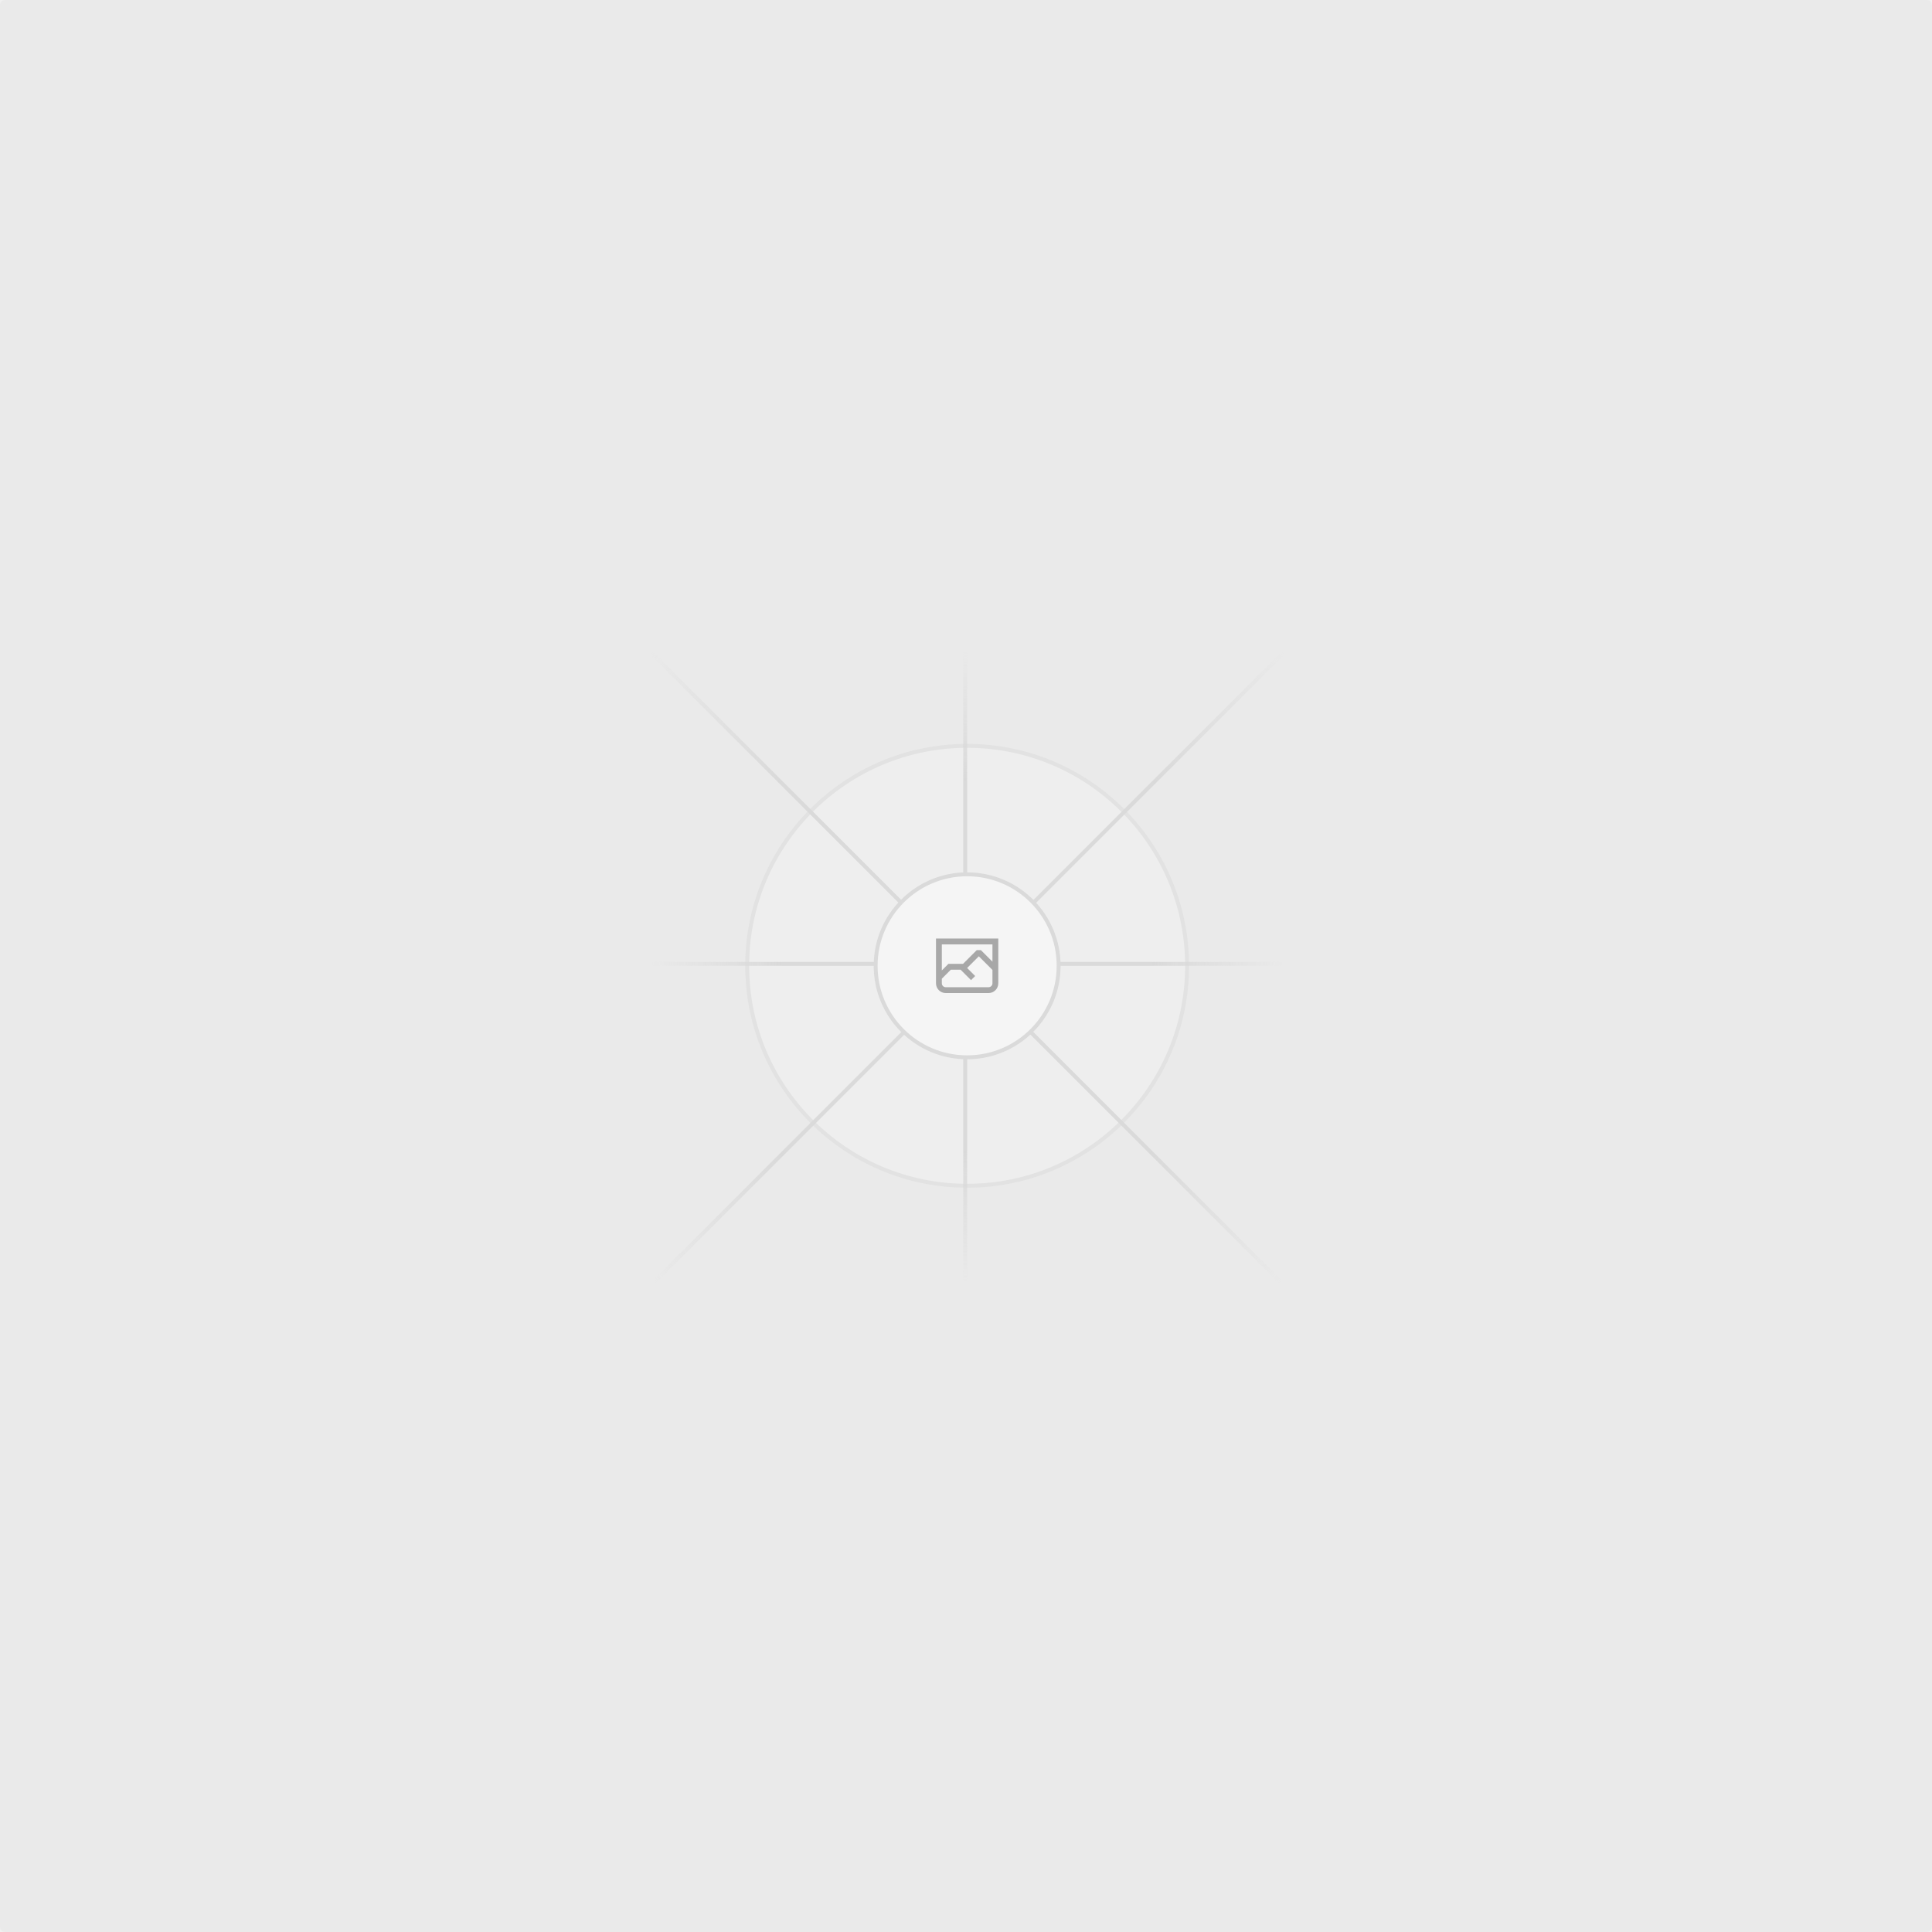
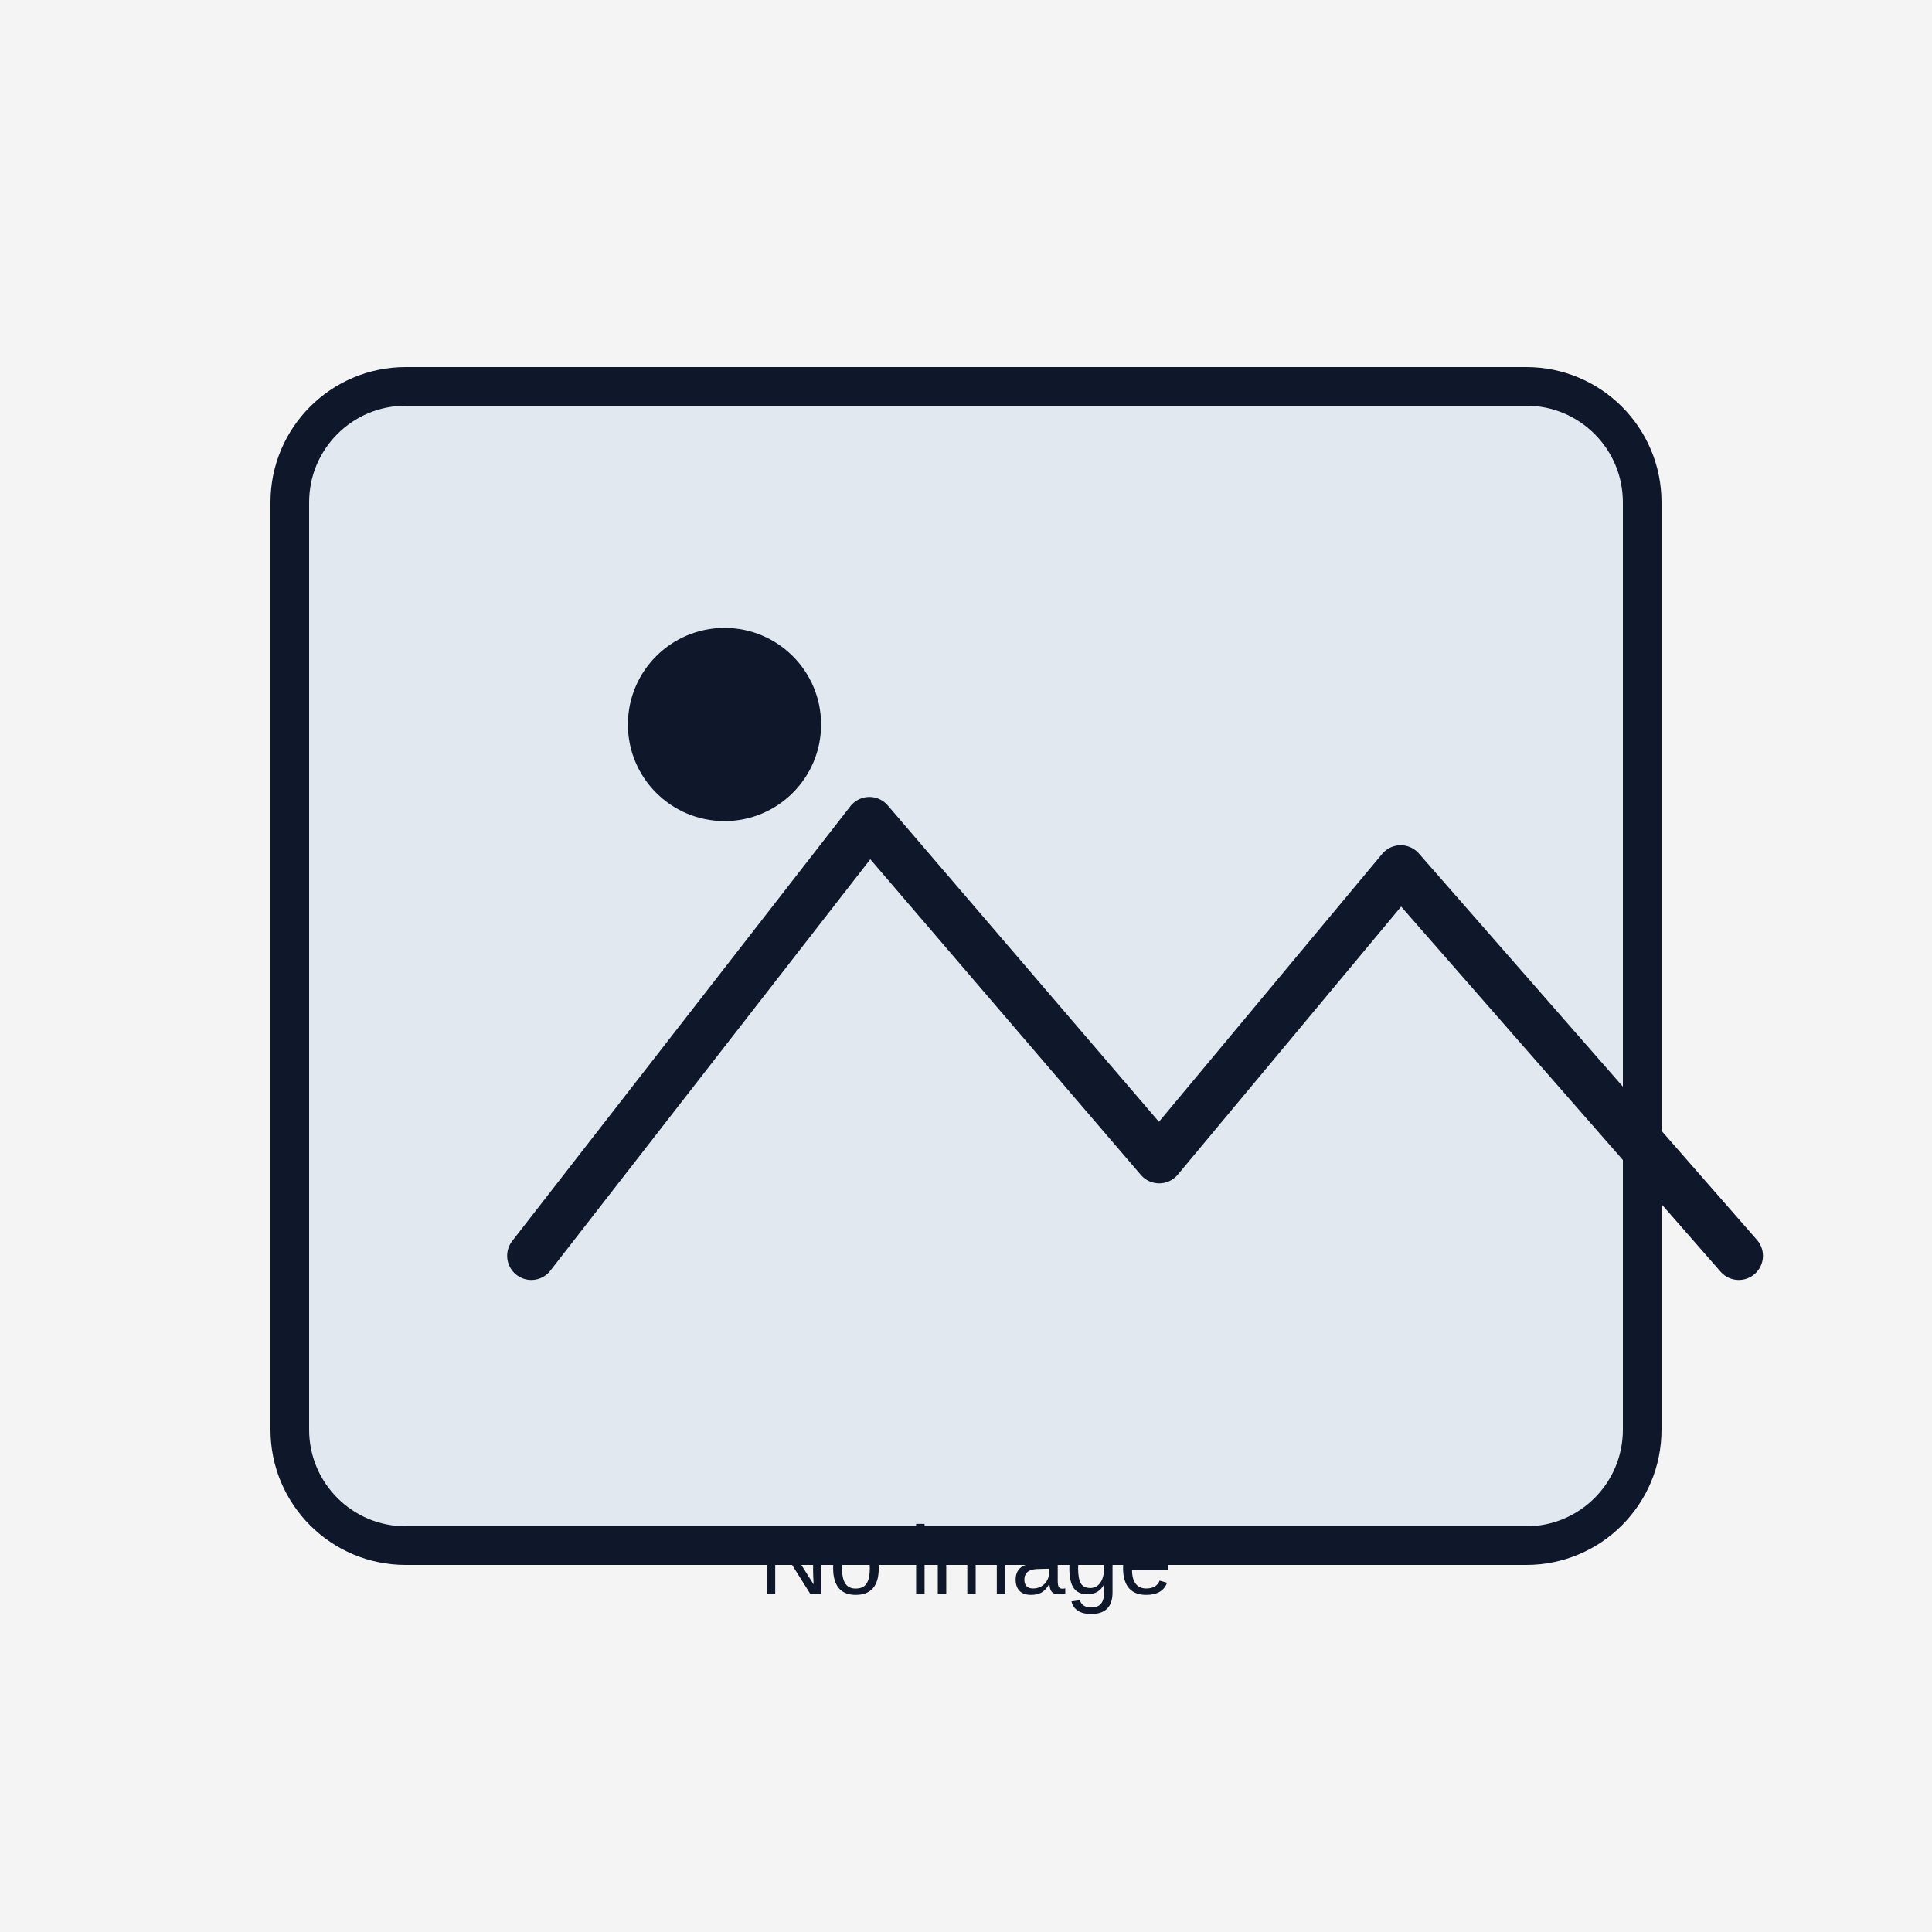
- <svg xmlns="http://www.w3.org/2000/svg" width="1200" height="1200" fill="none">
-   <rect width="1200" height="1200" fill="#EAEAEA" rx="3" />
-   <g opacity=".5">
-     <g opacity=".5">
-       <path fill="#FAFAFA" d="M600.709 736.5c-75.454 0-136.621-61.167-136.621-136.62 0-75.454 61.167-136.621 136.621-136.621 75.453 0 136.62 61.167 136.62 136.621 0 75.453-61.167 136.62-136.62 136.62Z" />
-       <path stroke="#C9C9C9" stroke-width="2.418" d="M600.709 736.5c-75.454 0-136.621-61.167-136.621-136.62 0-75.454 61.167-136.621 136.621-136.621 75.453 0 136.62 61.167 136.62 136.621 0 75.453-61.167 136.62-136.62 136.62Z" />
-     </g>
-     <path stroke="url(#a)" stroke-width="2.418" d="M0-1.209h553.581" transform="scale(1 -1) rotate(45 1163.11 91.165)" />
-     <path stroke="url(#b)" stroke-width="2.418" d="M404.846 598.671h391.726" />
-     <path stroke="url(#c)" stroke-width="2.418" d="M599.5 795.742V404.017" />
-     <path stroke="url(#d)" stroke-width="2.418" d="m795.717 796.597-391.441-391.44" />
-     <path fill="#fff" d="M600.709 656.704c-31.384 0-56.825-25.441-56.825-56.824 0-31.384 25.441-56.825 56.825-56.825 31.383 0 56.824 25.441 56.824 56.825 0 31.383-25.441 56.824-56.824 56.824Z" />
-     <g clip-path="url(#e)">
-       <path fill="#666" fill-rule="evenodd" d="M616.426 586.58h-31.434v16.176l3.553-3.554.531-.531h9.068l.074-.074 8.463-8.463h2.565l7.18 7.181V586.58Zm-15.715 14.654 3.698 3.699 1.283 1.282-2.565 2.565-1.282-1.283-5.2-5.199h-6.066l-5.514 5.514-.073.073v2.876a2.418 2.418 0 0 0 2.418 2.418h26.598a2.418 2.418 0 0 0 2.418-2.418v-8.317l-8.463-8.463-7.181 7.181-.071.072Zm-19.347 5.442v4.085a6.045 6.045 0 0 0 6.046 6.045h26.598a6.044 6.044 0 0 0 6.045-6.045v-7.108l1.356-1.355-1.282-1.283-.074-.073v-17.989h-38.689v23.43l-.146.146.146.147Z" clip-rule="evenodd" />
-     </g>
-     <path stroke="#C9C9C9" stroke-width="2.418" d="M600.709 656.704c-31.384 0-56.825-25.441-56.825-56.824 0-31.384 25.441-56.825 56.825-56.825 31.383 0 56.824 25.441 56.824 56.825 0 31.383-25.441 56.824-56.824 56.824Z" />
-   </g>
-   <defs>
-     <linearGradient id="a" x1="554.061" x2="-.48" y1=".083" y2=".087" gradientUnits="userSpaceOnUse">
-       <stop stop-color="#C9C9C9" stop-opacity="0" />
-       <stop offset=".208" stop-color="#C9C9C9" />
-       <stop offset=".792" stop-color="#C9C9C9" />
-       <stop offset="1" stop-color="#C9C9C9" stop-opacity="0" />
-     </linearGradient>
-     <linearGradient id="b" x1="796.912" x2="404.507" y1="599.963" y2="599.965" gradientUnits="userSpaceOnUse">
-       <stop stop-color="#C9C9C9" stop-opacity="0" />
-       <stop offset=".208" stop-color="#C9C9C9" />
-       <stop offset=".792" stop-color="#C9C9C9" />
-       <stop offset="1" stop-color="#C9C9C9" stop-opacity="0" />
-     </linearGradient>
-     <linearGradient id="c" x1="600.792" x2="600.794" y1="403.677" y2="796.082" gradientUnits="userSpaceOnUse">
-       <stop stop-color="#C9C9C9" stop-opacity="0" />
-       <stop offset=".208" stop-color="#C9C9C9" />
-       <stop offset=".792" stop-color="#C9C9C9" />
-       <stop offset="1" stop-color="#C9C9C9" stop-opacity="0" />
-     </linearGradient>
-     <linearGradient id="d" x1="404.85" x2="796.972" y1="403.903" y2="796.02" gradientUnits="userSpaceOnUse">
-       <stop stop-color="#C9C9C9" stop-opacity="0" />
-       <stop offset=".208" stop-color="#C9C9C9" />
-       <stop offset=".792" stop-color="#C9C9C9" />
-       <stop offset="1" stop-color="#C9C9C9" stop-opacity="0" />
-     </linearGradient>
-     <clipPath id="e">
-       <path fill="#fff" d="M581.364 580.535h38.689v38.689h-38.689z" />
-     </clipPath>
-   </defs>
+ <svg xmlns="http://www.w3.org/2000/svg" viewBox="0 0 400 400">
+   <rect width="400" height="400" fill="#f4f4f5" />
+   <rect x="60" y="80" width="280" height="240" fill="#e2e8f0" stroke="#0f172a" stroke-width="8" rx="24" />
+   <path d="M110 260l70-90 60 70 50-60 70 80" fill="none" stroke="#0f172a" stroke-width="10" stroke-linecap="round" stroke-linejoin="round" />
+   <circle cx="150" cy="150" r="20" fill="#0f172a" />
+   <text x="200" y="330" text-anchor="middle" font-family="Arial, sans-serif" font-size="20" fill="#0f172a">No image</text>
</svg>
